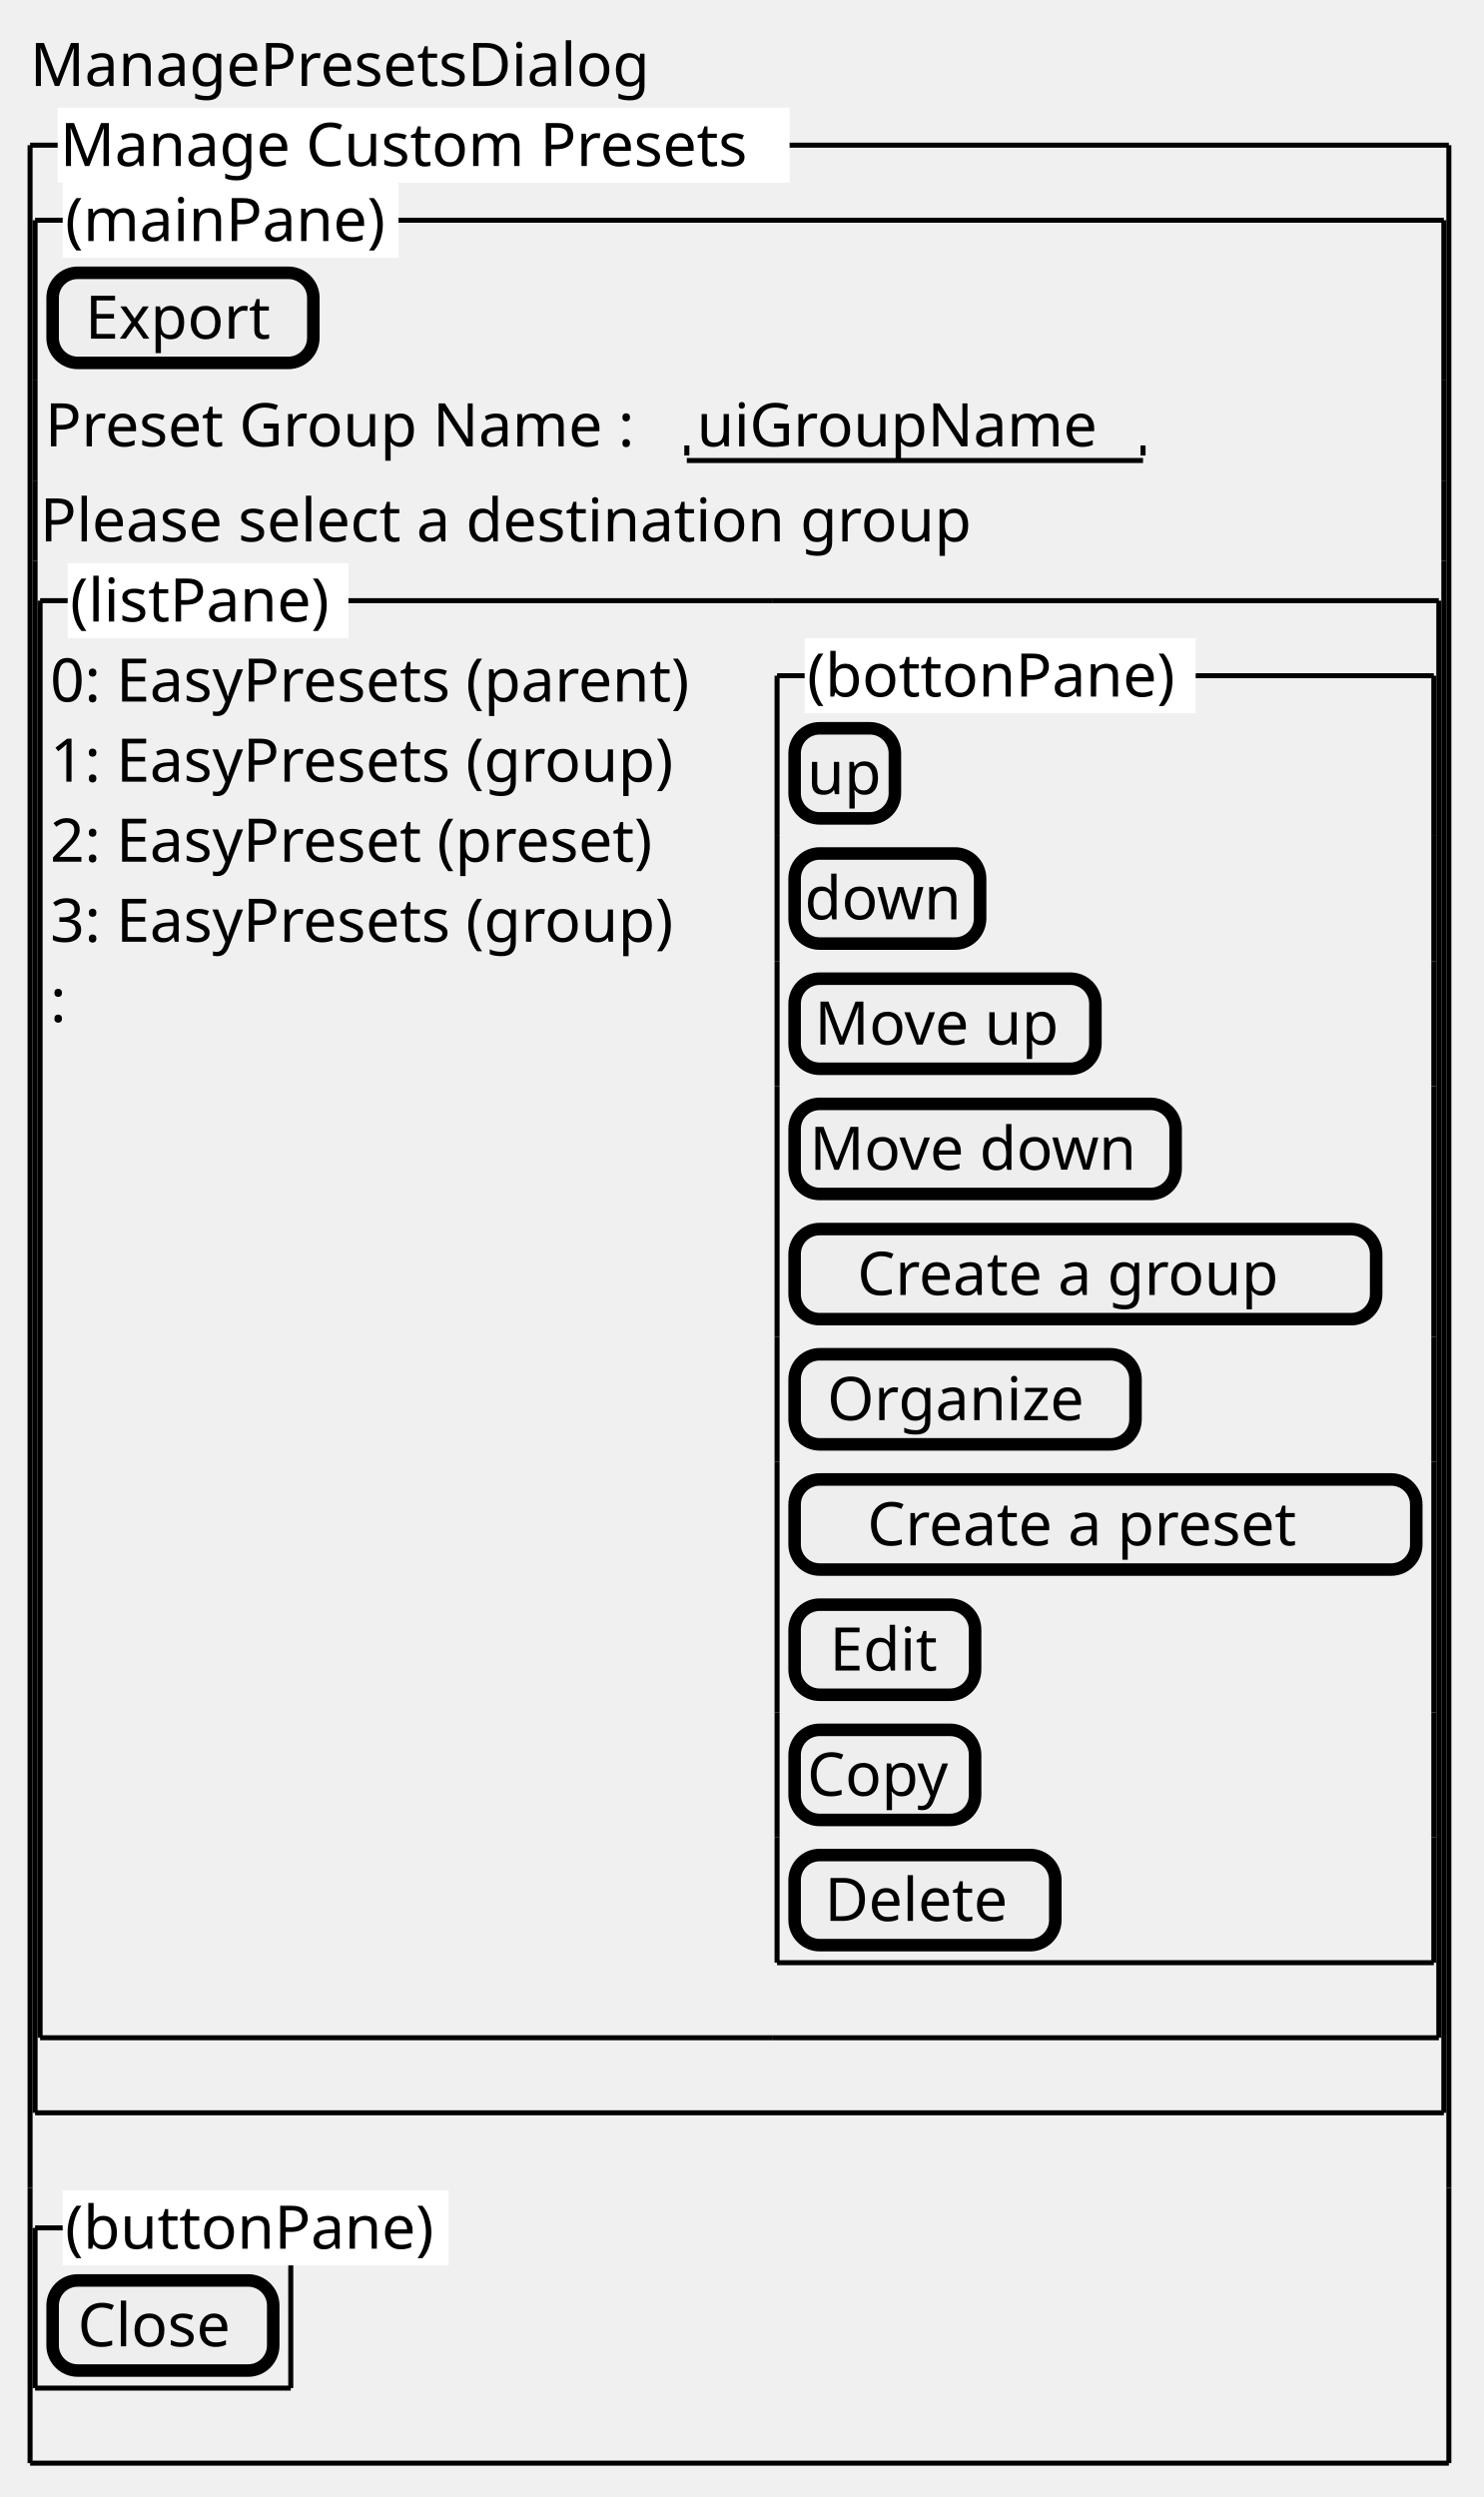
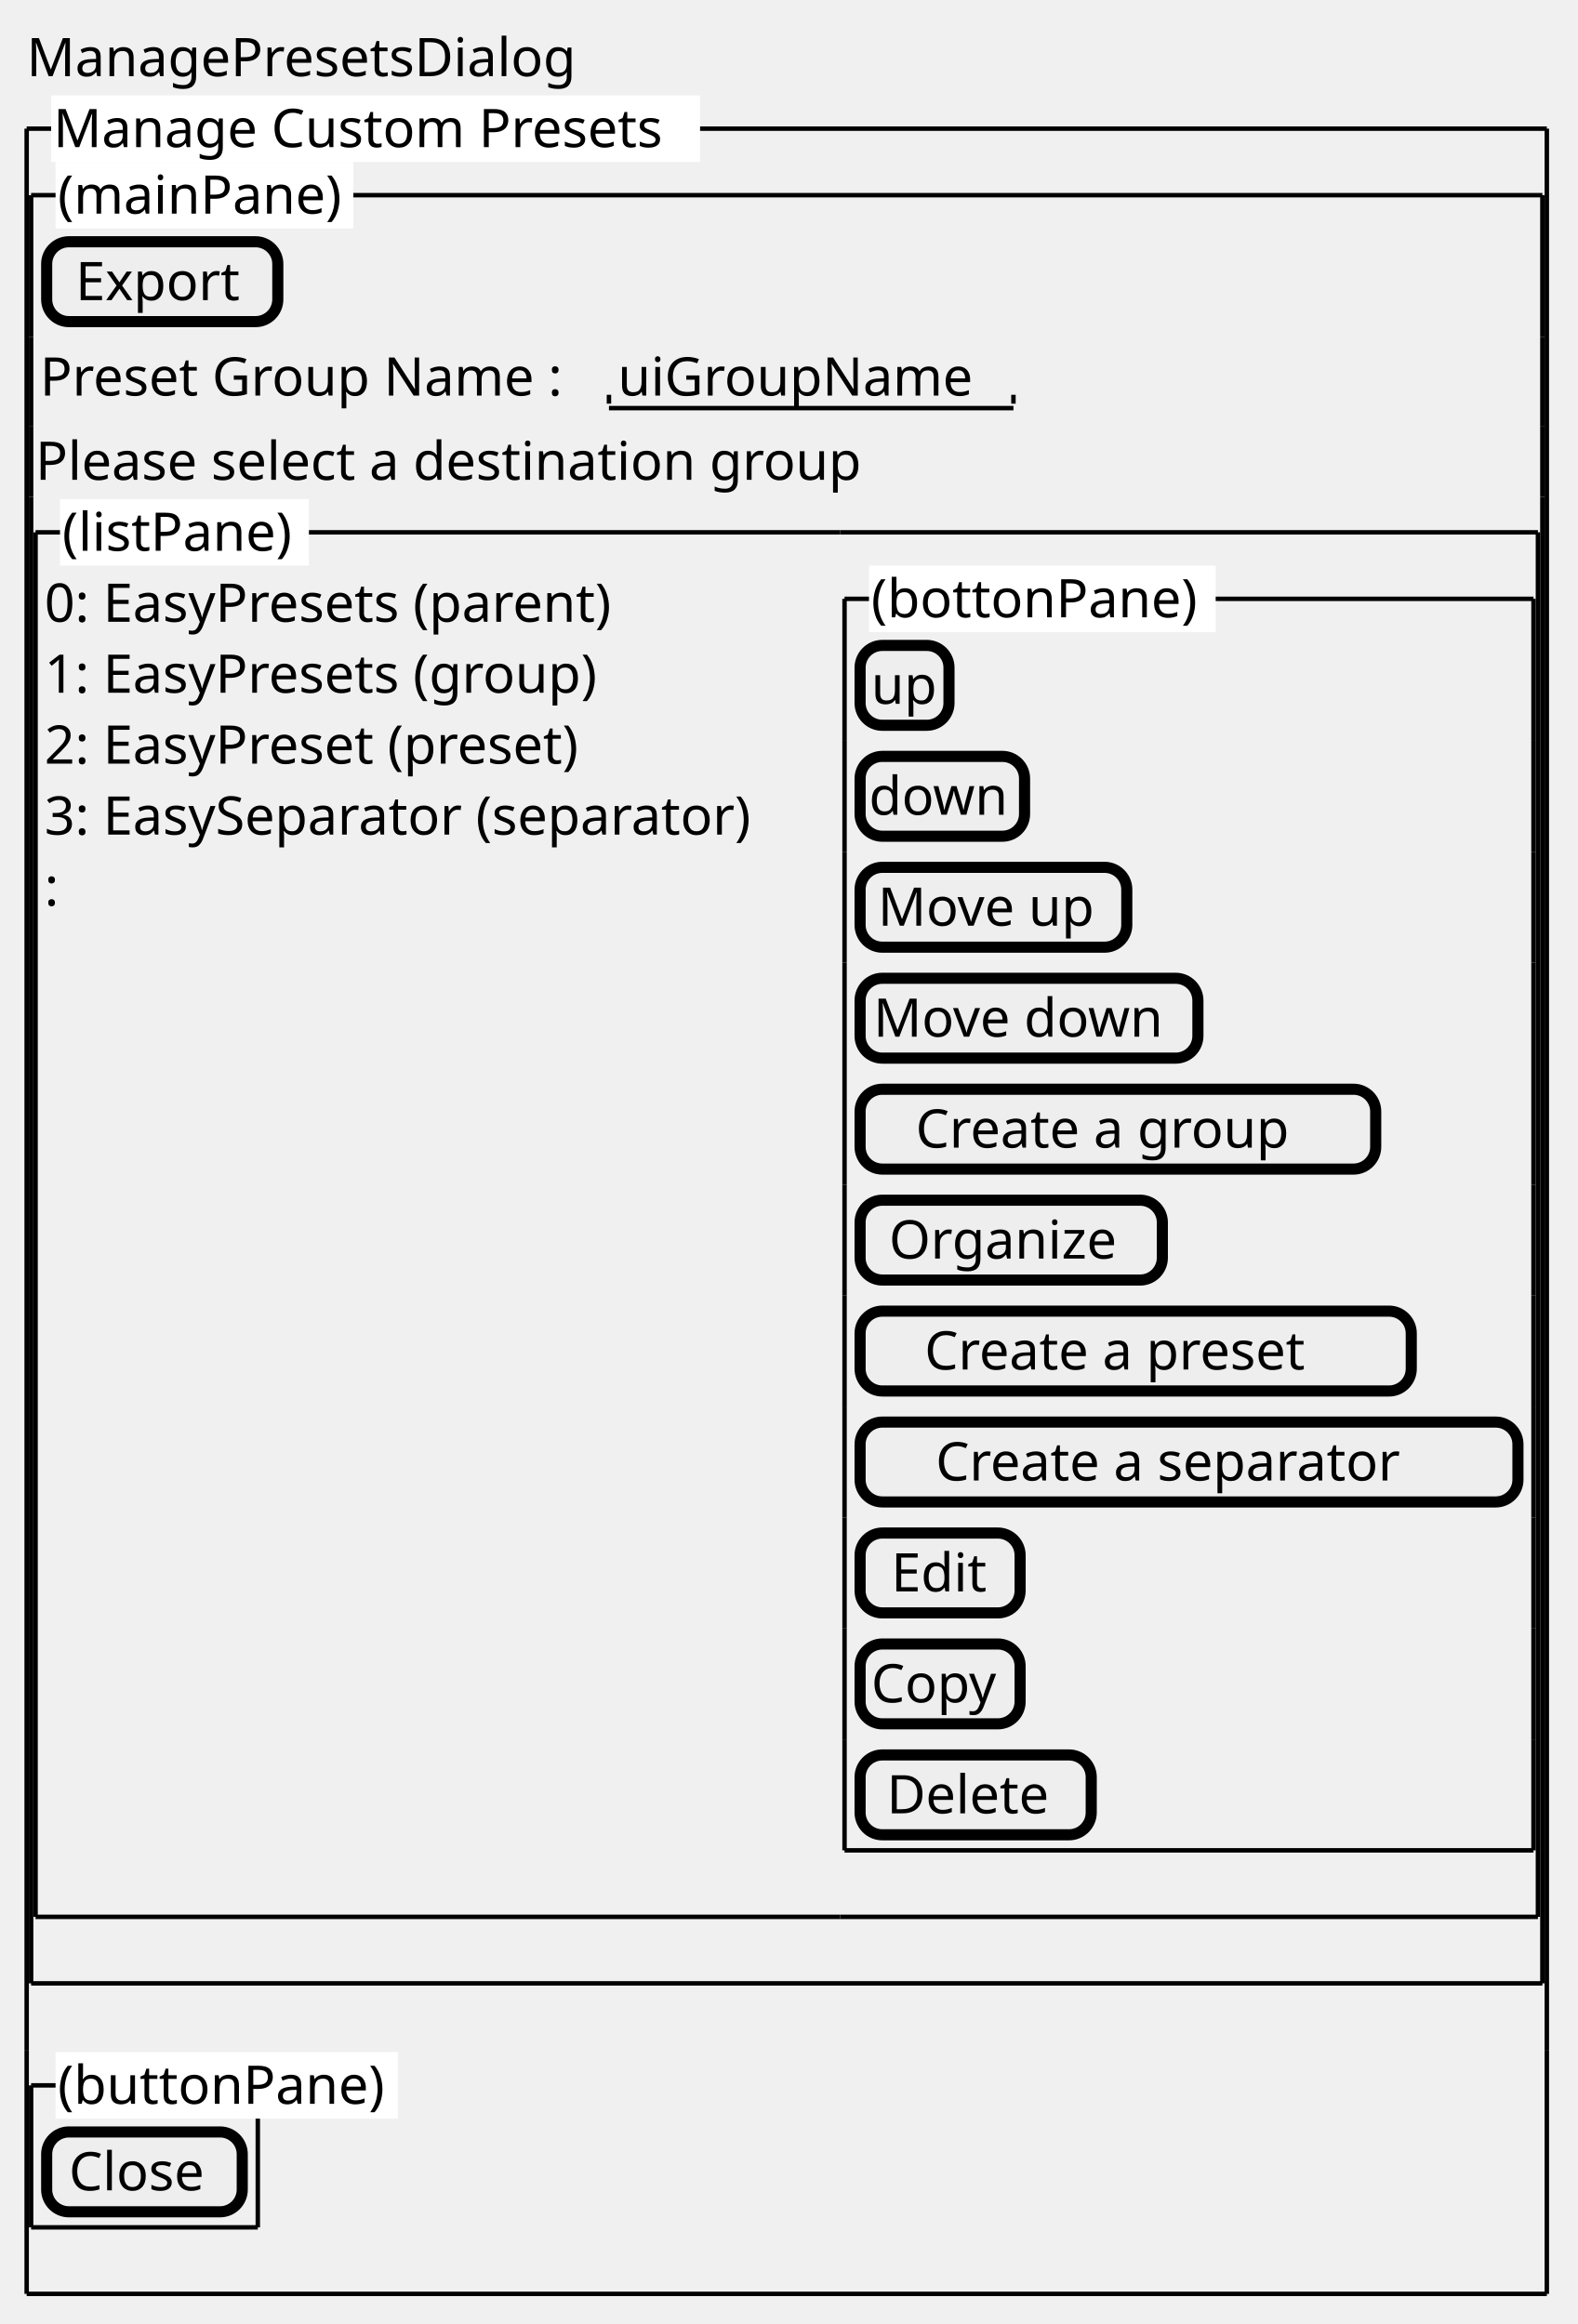
- <svg xmlns="http://www.w3.org/2000/svg" contentScriptType="application/ecmascript" contentStyleType="text/css" height="498px" preserveAspectRatio="none" style="width:296px;height:498px;" version="1.1" viewBox="0 0 296 498" width="296px" zoomAndPan="magnify">
+ <svg xmlns="http://www.w3.org/2000/svg" contentScriptType="application/ecmascript" contentStyleType="text/css" height="523px" preserveAspectRatio="none" style="width:355px;height:523px;" version="1.1" viewBox="0 0 355 523" width="355px" zoomAndPan="magnify">
  <defs />
  <g>
    <text fill="#000000" font-family="sans-serif" font-size="12" lengthAdjust="spacingAndGlyphs" textLength="130" x="6" y="17.139">ManagePresetsDialog</text>
    <rect fill="#EEEEEE" height="17.969" rx="5" ry="5" style="stroke: #000000; stroke-width: 2.5;" width="52" x="10.5" y="54.406" />
    <text fill="#000000" font-family="sans-serif" font-size="12" lengthAdjust="spacingAndGlyphs" textLength="39" x="17" y="67.545">Export</text>
    <text fill="#000000" font-family="sans-serif" font-size="12" lengthAdjust="spacingAndGlyphs" textLength="125" x="9" y="89.014">Preset Group Name :</text>
    <text fill="#000000" font-family="sans-serif" font-size="12" lengthAdjust="spacingAndGlyphs" textLength="81" x="139" y="89.014">uiGroupName</text>
    <line style="stroke: #000000; stroke-width: 1.0;" x1="137" x2="228" y1="91.844" y2="91.844" />
    <line style="stroke: #000000; stroke-width: 1.0;" x1="137" x2="137" y1="88.844" y2="90.844" />
    <line style="stroke: #000000; stroke-width: 1.0;" x1="228" x2="228" y1="88.844" y2="90.844" />
    <text fill="#000000" font-family="sans-serif" font-size="12" lengthAdjust="spacingAndGlyphs" textLength="201" x="8" y="107.982">Please select a destination group</text>
    <text fill="#000000" font-family="sans-serif" font-size="12" lengthAdjust="spacingAndGlyphs" textLength="142" x="10" y="139.92">0: EasyPresets (parent)</text>
    <text fill="#000000" font-family="sans-serif" font-size="12" lengthAdjust="spacingAndGlyphs" textLength="138" x="10" y="155.889">1: EasyPresets (group)</text>
    <text fill="#000000" font-family="sans-serif" font-size="12" lengthAdjust="spacingAndGlyphs" textLength="136" x="10" y="171.857">2: EasyPreset (preset)</text>
-     <text fill="#000000" font-family="sans-serif" font-size="12" lengthAdjust="spacingAndGlyphs" textLength="139" x="10" y="187.826">3: EasyPresets (group)</text>
+     <text fill="#000000" font-family="sans-serif" font-size="12" lengthAdjust="spacingAndGlyphs" textLength="177" x="10" y="187.826">3: EasySeparator (separator)</text>
    <text fill="#000000" font-family="sans-serif" font-size="12" lengthAdjust="spacingAndGlyphs" textLength="4" x="10" y="203.795">:</text>
-     <rect fill="#EEEEEE" height="17.969" rx="5" ry="5" style="stroke: #000000; stroke-width: 2.5;" width="20" x="158.5" y="145.25" />
-     <text fill="#000000" font-family="sans-serif" font-size="12" lengthAdjust="spacingAndGlyphs" textLength="15" x="161" y="158.389">up</text>
-     <rect fill="#EEEEEE" height="17.969" rx="5" ry="5" style="stroke: #000000; stroke-width: 2.5;" width="37" x="158.5" y="170.219" />
-     <text fill="#000000" font-family="sans-serif" font-size="12" lengthAdjust="spacingAndGlyphs" textLength="33" x="160.5" y="183.357">down</text>
-     <rect fill="#EEEEEE" height="17.969" rx="5" ry="5" style="stroke: #000000; stroke-width: 2.5;" width="60" x="158.5" y="195.188" />
-     <text fill="#000000" font-family="sans-serif" font-size="12" lengthAdjust="spacingAndGlyphs" textLength="52" x="162.5" y="208.326">Move up</text>
-     <rect fill="#EEEEEE" height="17.969" rx="5" ry="5" style="stroke: #000000; stroke-width: 2.5;" width="76" x="158.5" y="220.156" />
-     <text fill="#000000" font-family="sans-serif" font-size="12" lengthAdjust="spacingAndGlyphs" textLength="70" x="161.5" y="233.295">Move down</text>
-     <rect fill="#EEEEEE" height="17.969" rx="5" ry="5" style="stroke: #000000; stroke-width: 2.5;" width="116" x="158.5" y="245.125" />
-     <text fill="#000000" font-family="sans-serif" font-size="12" lengthAdjust="spacingAndGlyphs" textLength="91" x="171" y="258.264">Create a group</text>
-     <rect fill="#EEEEEE" height="17.969" rx="5" ry="5" style="stroke: #000000; stroke-width: 2.5;" width="68" x="158.5" y="270.094" />
-     <text fill="#000000" font-family="sans-serif" font-size="12" lengthAdjust="spacingAndGlyphs" textLength="55" x="165" y="283.232">Organize</text>
-     <rect fill="#EEEEEE" height="17.969" rx="5" ry="5" style="stroke: #000000; stroke-width: 2.5;" width="124" x="158.5" y="295.062" />
-     <text fill="#000000" font-family="sans-serif" font-size="12" lengthAdjust="spacingAndGlyphs" textLength="95" x="173" y="308.201">Create a preset</text>
-     <rect fill="#EEEEEE" height="17.969" rx="5" ry="5" style="stroke: #000000; stroke-width: 2.5;" width="36" x="158.5" y="320.031" />
-     <text fill="#000000" font-family="sans-serif" font-size="12" lengthAdjust="spacingAndGlyphs" textLength="22" x="165.5" y="333.17">Edit</text>
-     <rect fill="#EEEEEE" height="17.969" rx="5" ry="5" style="stroke: #000000; stroke-width: 2.5;" width="36" x="158.5" y="345" />
-     <text fill="#000000" font-family="sans-serif" font-size="12" lengthAdjust="spacingAndGlyphs" textLength="31" x="161" y="358.139">Copy</text>
-     <rect fill="#EEEEEE" height="17.969" rx="5" ry="5" style="stroke: #000000; stroke-width: 2.5;" width="52" x="158.5" y="369.969" />
-     <text fill="#000000" font-family="sans-serif" font-size="12" lengthAdjust="spacingAndGlyphs" textLength="40" x="164.5" y="383.107">Delete</text>
-     <line style="stroke: #000000; stroke-width: 1.0;" x1="155" x2="286" y1="134.766" y2="134.766" />
-     <line style="stroke: #000000; stroke-width: 1.0;" x1="155" x2="286" y1="391.438" y2="391.438" />
-     <line style="stroke: #000000; stroke-width: 1.0;" x1="155" x2="155" y1="134.766" y2="166.719" />
-     <line style="stroke: #000000; stroke-width: 1.0;" x1="286" x2="286" y1="134.766" y2="166.719" />
-     <line style="stroke: #000000; stroke-width: 1.0;" x1="155" x2="155" y1="366.469" y2="391.438" />
-     <line style="stroke: #000000; stroke-width: 1.0;" x1="286" x2="286" y1="366.469" y2="391.438" />
-     <line style="stroke: #000000; stroke-width: 1.0;" x1="155" x2="155" y1="316.531" y2="341.5" />
-     <line style="stroke: #000000; stroke-width: 1.0;" x1="286" x2="286" y1="316.531" y2="341.5" />
-     <line style="stroke: #000000; stroke-width: 1.0;" x1="155" x2="155" y1="266.594" y2="291.562" />
-     <line style="stroke: #000000; stroke-width: 1.0;" x1="286" x2="286" y1="266.594" y2="291.562" />
-     <line style="stroke: #000000; stroke-width: 1.0;" x1="155" x2="155" y1="216.656" y2="241.625" />
-     <line style="stroke: #000000; stroke-width: 1.0;" x1="286" x2="286" y1="216.656" y2="241.625" />
-     <line style="stroke: #000000; stroke-width: 1.0;" x1="155" x2="155" y1="166.719" y2="191.688" />
-     <line style="stroke: #000000; stroke-width: 1.0;" x1="286" x2="286" y1="166.719" y2="191.688" />
-     <line style="stroke: #000000; stroke-width: 1.0;" x1="155" x2="155" y1="341.5" y2="366.469" />
-     <line style="stroke: #000000; stroke-width: 1.0;" x1="286" x2="286" y1="341.5" y2="366.469" />
-     <line style="stroke: #000000; stroke-width: 1.0;" x1="155" x2="155" y1="291.562" y2="316.531" />
-     <line style="stroke: #000000; stroke-width: 1.0;" x1="286" x2="286" y1="291.562" y2="316.531" />
-     <line style="stroke: #000000; stroke-width: 1.0;" x1="155" x2="155" y1="241.625" y2="266.594" />
-     <line style="stroke: #000000; stroke-width: 1.0;" x1="286" x2="286" y1="241.625" y2="266.594" />
-     <line style="stroke: #000000; stroke-width: 1.0;" x1="155" x2="155" y1="191.688" y2="216.656" />
-     <line style="stroke: #000000; stroke-width: 1.0;" x1="286" x2="286" y1="191.688" y2="216.656" />
-     <rect fill="#FFFFFF" height="13.969" style="stroke: #FFFFFF; stroke-width: 1.0;" width="77" x="161" y="127.781" />
-     <text fill="#000000" font-family="sans-serif" font-size="12" lengthAdjust="spacingAndGlyphs" textLength="77" x="161" y="138.92">(bottonPane)</text>
-     <line style="stroke: #000000; stroke-width: 1.0;" x1="8" x2="154" y1="119.797" y2="119.797" />
-     <line style="stroke: #000000; stroke-width: 1.0;" x1="154" x2="287" y1="406.406" y2="406.406" />
-     <line style="stroke: #000000; stroke-width: 1.0;" x1="154" x2="287" y1="119.797" y2="119.797" />
-     <line style="stroke: #000000; stroke-width: 1.0;" x1="8" x2="154" y1="406.406" y2="406.406" />
-     <line style="stroke: #000000; stroke-width: 1.0;" x1="8" x2="8" y1="119.797" y2="406.406" />
-     <line style="stroke: #000000; stroke-width: 1.0;" x1="287" x2="287" y1="119.797" y2="406.406" />
+     <rect fill="#EEEEEE" height="17.969" rx="5" ry="5" style="stroke: #000000; stroke-width: 2.5;" width="20" x="193.5" y="145.25" />
+     <text fill="#000000" font-family="sans-serif" font-size="12" lengthAdjust="spacingAndGlyphs" textLength="15" x="196" y="158.389">up</text>
+     <rect fill="#EEEEEE" height="17.969" rx="5" ry="5" style="stroke: #000000; stroke-width: 2.5;" width="37" x="193.5" y="170.219" />
+     <text fill="#000000" font-family="sans-serif" font-size="12" lengthAdjust="spacingAndGlyphs" textLength="33" x="195.5" y="183.357">down</text>
+     <rect fill="#EEEEEE" height="17.969" rx="5" ry="5" style="stroke: #000000; stroke-width: 2.5;" width="60" x="193.5" y="195.188" />
+     <text fill="#000000" font-family="sans-serif" font-size="12" lengthAdjust="spacingAndGlyphs" textLength="52" x="197.5" y="208.326">Move up</text>
+     <rect fill="#EEEEEE" height="17.969" rx="5" ry="5" style="stroke: #000000; stroke-width: 2.5;" width="76" x="193.5" y="220.156" />
+     <text fill="#000000" font-family="sans-serif" font-size="12" lengthAdjust="spacingAndGlyphs" textLength="70" x="196.5" y="233.295">Move down</text>
+     <rect fill="#EEEEEE" height="17.969" rx="5" ry="5" style="stroke: #000000; stroke-width: 2.5;" width="116" x="193.5" y="245.125" />
+     <text fill="#000000" font-family="sans-serif" font-size="12" lengthAdjust="spacingAndGlyphs" textLength="91" x="206" y="258.264">Create a group</text>
+     <rect fill="#EEEEEE" height="17.969" rx="5" ry="5" style="stroke: #000000; stroke-width: 2.5;" width="68" x="193.5" y="270.094" />
+     <text fill="#000000" font-family="sans-serif" font-size="12" lengthAdjust="spacingAndGlyphs" textLength="55" x="200" y="283.232">Organize</text>
+     <rect fill="#EEEEEE" height="17.969" rx="5" ry="5" style="stroke: #000000; stroke-width: 2.5;" width="124" x="193.5" y="295.062" />
+     <text fill="#000000" font-family="sans-serif" font-size="12" lengthAdjust="spacingAndGlyphs" textLength="95" x="208" y="308.201">Create a preset</text>
+     <rect fill="#EEEEEE" height="17.969" rx="5" ry="5" style="stroke: #000000; stroke-width: 2.5;" width="148" x="193.5" y="320.031" />
+     <text fill="#000000" font-family="sans-serif" font-size="12" lengthAdjust="spacingAndGlyphs" textLength="114" x="210.5" y="333.17">Create a separator</text>
+     <rect fill="#EEEEEE" height="17.969" rx="5" ry="5" style="stroke: #000000; stroke-width: 2.5;" width="36" x="193.5" y="345" />
+     <text fill="#000000" font-family="sans-serif" font-size="12" lengthAdjust="spacingAndGlyphs" textLength="22" x="200.5" y="358.139">Edit</text>
+     <rect fill="#EEEEEE" height="17.969" rx="5" ry="5" style="stroke: #000000; stroke-width: 2.5;" width="36" x="193.5" y="369.969" />
+     <text fill="#000000" font-family="sans-serif" font-size="12" lengthAdjust="spacingAndGlyphs" textLength="31" x="196" y="383.107">Copy</text>
+     <rect fill="#EEEEEE" height="17.969" rx="5" ry="5" style="stroke: #000000; stroke-width: 2.5;" width="52" x="193.5" y="394.938" />
+     <text fill="#000000" font-family="sans-serif" font-size="12" lengthAdjust="spacingAndGlyphs" textLength="40" x="199.5" y="408.076">Delete</text>
+     <line style="stroke: #000000; stroke-width: 1.0;" x1="190" x2="345" y1="134.766" y2="134.766" />
+     <line style="stroke: #000000; stroke-width: 1.0;" x1="190" x2="345" y1="416.406" y2="416.406" />
+     <line style="stroke: #000000; stroke-width: 1.0;" x1="190" x2="190" y1="134.766" y2="166.719" />
+     <line style="stroke: #000000; stroke-width: 1.0;" x1="345" x2="345" y1="134.766" y2="166.719" />
+     <line style="stroke: #000000; stroke-width: 1.0;" x1="190" x2="190" y1="366.469" y2="391.438" />
+     <line style="stroke: #000000; stroke-width: 1.0;" x1="345" x2="345" y1="366.469" y2="391.438" />
+     <line style="stroke: #000000; stroke-width: 1.0;" x1="190" x2="190" y1="316.531" y2="341.5" />
+     <line style="stroke: #000000; stroke-width: 1.0;" x1="345" x2="345" y1="316.531" y2="341.5" />
+     <line style="stroke: #000000; stroke-width: 1.0;" x1="190" x2="190" y1="266.594" y2="291.562" />
+     <line style="stroke: #000000; stroke-width: 1.0;" x1="345" x2="345" y1="266.594" y2="291.562" />
+     <line style="stroke: #000000; stroke-width: 1.0;" x1="190" x2="190" y1="216.656" y2="241.625" />
+     <line style="stroke: #000000; stroke-width: 1.0;" x1="345" x2="345" y1="216.656" y2="241.625" />
+     <line style="stroke: #000000; stroke-width: 1.0;" x1="190" x2="190" y1="166.719" y2="191.688" />
+     <line style="stroke: #000000; stroke-width: 1.0;" x1="345" x2="345" y1="166.719" y2="191.688" />
+     <line style="stroke: #000000; stroke-width: 1.0;" x1="190" x2="190" y1="391.438" y2="416.406" />
+     <line style="stroke: #000000; stroke-width: 1.0;" x1="345" x2="345" y1="391.438" y2="416.406" />
+     <line style="stroke: #000000; stroke-width: 1.0;" x1="190" x2="190" y1="341.5" y2="366.469" />
+     <line style="stroke: #000000; stroke-width: 1.0;" x1="345" x2="345" y1="341.5" y2="366.469" />
+     <line style="stroke: #000000; stroke-width: 1.0;" x1="190" x2="190" y1="291.562" y2="316.531" />
+     <line style="stroke: #000000; stroke-width: 1.0;" x1="345" x2="345" y1="291.562" y2="316.531" />
+     <line style="stroke: #000000; stroke-width: 1.0;" x1="190" x2="190" y1="241.625" y2="266.594" />
+     <line style="stroke: #000000; stroke-width: 1.0;" x1="345" x2="345" y1="241.625" y2="266.594" />
+     <line style="stroke: #000000; stroke-width: 1.0;" x1="190" x2="190" y1="191.688" y2="216.656" />
+     <line style="stroke: #000000; stroke-width: 1.0;" x1="345" x2="345" y1="191.688" y2="216.656" />
+     <rect fill="#FFFFFF" height="13.969" style="stroke: #FFFFFF; stroke-width: 1.0;" width="77" x="196" y="127.781" />
+     <text fill="#000000" font-family="sans-serif" font-size="12" lengthAdjust="spacingAndGlyphs" textLength="77" x="196" y="138.92">(bottonPane)</text>
+     <line style="stroke: #000000; stroke-width: 1.0;" x1="8" x2="189" y1="119.797" y2="119.797" />
+     <line style="stroke: #000000; stroke-width: 1.0;" x1="189" x2="346" y1="431.375" y2="431.375" />
+     <line style="stroke: #000000; stroke-width: 1.0;" x1="189" x2="346" y1="119.797" y2="119.797" />
+     <line style="stroke: #000000; stroke-width: 1.0;" x1="8" x2="189" y1="431.375" y2="431.375" />
+     <line style="stroke: #000000; stroke-width: 1.0;" x1="8" x2="8" y1="119.797" y2="431.375" />
+     <line style="stroke: #000000; stroke-width: 1.0;" x1="346" x2="346" y1="119.797" y2="431.375" />
    <rect fill="#FFFFFF" height="13.969" style="stroke: #FFFFFF; stroke-width: 1.0;" width="55" x="14" y="112.812" />
    <text fill="#000000" font-family="sans-serif" font-size="12" lengthAdjust="spacingAndGlyphs" textLength="55" x="14" y="123.951">(listPane)</text>
-     <line style="stroke: #000000; stroke-width: 1.0;" x1="7" x2="288" y1="43.922" y2="43.922" />
-     <line style="stroke: #000000; stroke-width: 1.0;" x1="7" x2="288" y1="421.375" y2="421.375" />
+     <line style="stroke: #000000; stroke-width: 1.0;" x1="7" x2="347" y1="43.922" y2="43.922" />
+     <line style="stroke: #000000; stroke-width: 1.0;" x1="7" x2="347" y1="446.344" y2="446.344" />
    <line style="stroke: #000000; stroke-width: 1.0;" x1="7" x2="7" y1="43.922" y2="75.875" />
-     <line style="stroke: #000000; stroke-width: 1.0;" x1="288" x2="288" y1="75.875" y2="95.844" />
-     <line style="stroke: #000000; stroke-width: 1.0;" x1="288" x2="288" y1="43.922" y2="75.875" />
-     <line style="stroke: #000000; stroke-width: 1.0;" x1="7" x2="7" y1="111.812" y2="421.375" />
+     <line style="stroke: #000000; stroke-width: 1.0;" x1="347" x2="347" y1="75.875" y2="95.844" />
+     <line style="stroke: #000000; stroke-width: 1.0;" x1="347" x2="347" y1="43.922" y2="75.875" />
+     <line style="stroke: #000000; stroke-width: 1.0;" x1="7" x2="7" y1="111.812" y2="446.344" />
    <line style="stroke: #000000; stroke-width: 1.0;" x1="7" x2="7" y1="95.844" y2="111.812" />
-     <line style="stroke: #000000; stroke-width: 1.0;" x1="288" x2="288" y1="111.812" y2="421.375" />
+     <line style="stroke: #000000; stroke-width: 1.0;" x1="347" x2="347" y1="111.812" y2="446.344" />
    <line style="stroke: #000000; stroke-width: 1.0;" x1="7" x2="7" y1="75.875" y2="95.844" />
-     <line style="stroke: #000000; stroke-width: 1.0;" x1="288" x2="288" y1="95.844" y2="111.812" />
+     <line style="stroke: #000000; stroke-width: 1.0;" x1="347" x2="347" y1="95.844" y2="111.812" />
    <rect fill="#FFFFFF" height="13.969" style="stroke: #FFFFFF; stroke-width: 1.0;" width="66" x="13" y="36.938" />
    <text fill="#000000" font-family="sans-serif" font-size="12" lengthAdjust="spacingAndGlyphs" textLength="66" x="13" y="48.076">(mainPane)</text>
-     <rect fill="#EEEEEE" height="17.969" rx="5" ry="5" style="stroke: #000000; stroke-width: 2.5;" width="44" x="10.5" y="454.812" />
-     <text fill="#000000" font-family="sans-serif" font-size="12" lengthAdjust="spacingAndGlyphs" textLength="34" x="15.5" y="467.951">Close</text>
-     <line style="stroke: #000000; stroke-width: 1.0;" x1="7" x2="58" y1="444.328" y2="444.328" />
-     <line style="stroke: #000000; stroke-width: 1.0;" x1="7" x2="58" y1="476.281" y2="476.281" />
-     <line style="stroke: #000000; stroke-width: 1.0;" x1="7" x2="7" y1="444.328" y2="476.281" />
-     <line style="stroke: #000000; stroke-width: 1.0;" x1="58" x2="58" y1="444.328" y2="476.281" />
-     <rect fill="#FFFFFF" height="13.969" style="stroke: #FFFFFF; stroke-width: 1.0;" width="76" x="13" y="437.344" />
-     <text fill="#000000" font-family="sans-serif" font-size="12" lengthAdjust="spacingAndGlyphs" textLength="76" x="13" y="448.482">(buttonPane)</text>
-     <line style="stroke: #000000; stroke-width: 1.0;" x1="6" x2="289" y1="28.953" y2="28.953" />
-     <line style="stroke: #000000; stroke-width: 1.0;" x1="6" x2="289" y1="491.25" y2="491.25" />
-     <line style="stroke: #000000; stroke-width: 1.0;" x1="6" x2="6" y1="28.953" y2="436.344" />
-     <line style="stroke: #000000; stroke-width: 1.0;" x1="289" x2="289" y1="436.344" y2="491.25" />
-     <line style="stroke: #000000; stroke-width: 1.0;" x1="289" x2="289" y1="28.953" y2="436.344" />
-     <line style="stroke: #000000; stroke-width: 1.0;" x1="6" x2="6" y1="436.344" y2="491.25" />
+     <rect fill="#EEEEEE" height="17.969" rx="5" ry="5" style="stroke: #000000; stroke-width: 2.5;" width="44" x="10.5" y="479.781" />
+     <text fill="#000000" font-family="sans-serif" font-size="12" lengthAdjust="spacingAndGlyphs" textLength="34" x="15.5" y="492.92">Close</text>
+     <line style="stroke: #000000; stroke-width: 1.0;" x1="7" x2="58" y1="469.297" y2="469.297" />
+     <line style="stroke: #000000; stroke-width: 1.0;" x1="7" x2="58" y1="501.25" y2="501.25" />
+     <line style="stroke: #000000; stroke-width: 1.0;" x1="7" x2="7" y1="469.297" y2="501.25" />
+     <line style="stroke: #000000; stroke-width: 1.0;" x1="58" x2="58" y1="469.297" y2="501.25" />
+     <rect fill="#FFFFFF" height="13.969" style="stroke: #FFFFFF; stroke-width: 1.0;" width="76" x="13" y="462.312" />
+     <text fill="#000000" font-family="sans-serif" font-size="12" lengthAdjust="spacingAndGlyphs" textLength="76" x="13" y="473.451">(buttonPane)</text>
+     <line style="stroke: #000000; stroke-width: 1.0;" x1="6" x2="348" y1="28.953" y2="28.953" />
+     <line style="stroke: #000000; stroke-width: 1.0;" x1="6" x2="348" y1="516.219" y2="516.219" />
+     <line style="stroke: #000000; stroke-width: 1.0;" x1="6" x2="6" y1="28.953" y2="461.312" />
+     <line style="stroke: #000000; stroke-width: 1.0;" x1="348" x2="348" y1="461.312" y2="516.219" />
+     <line style="stroke: #000000; stroke-width: 1.0;" x1="348" x2="348" y1="28.953" y2="461.312" />
+     <line style="stroke: #000000; stroke-width: 1.0;" x1="6" x2="6" y1="461.312" y2="516.219" />
    <rect fill="#FFFFFF" height="13.969" style="stroke: #FFFFFF; stroke-width: 1.0;" width="145" x="12" y="21.969" />
    <text fill="#000000" font-family="sans-serif" font-size="12" lengthAdjust="spacingAndGlyphs" textLength="145" x="12" y="33.107">Manage Custom Presets</text>
  </g>
</svg>
